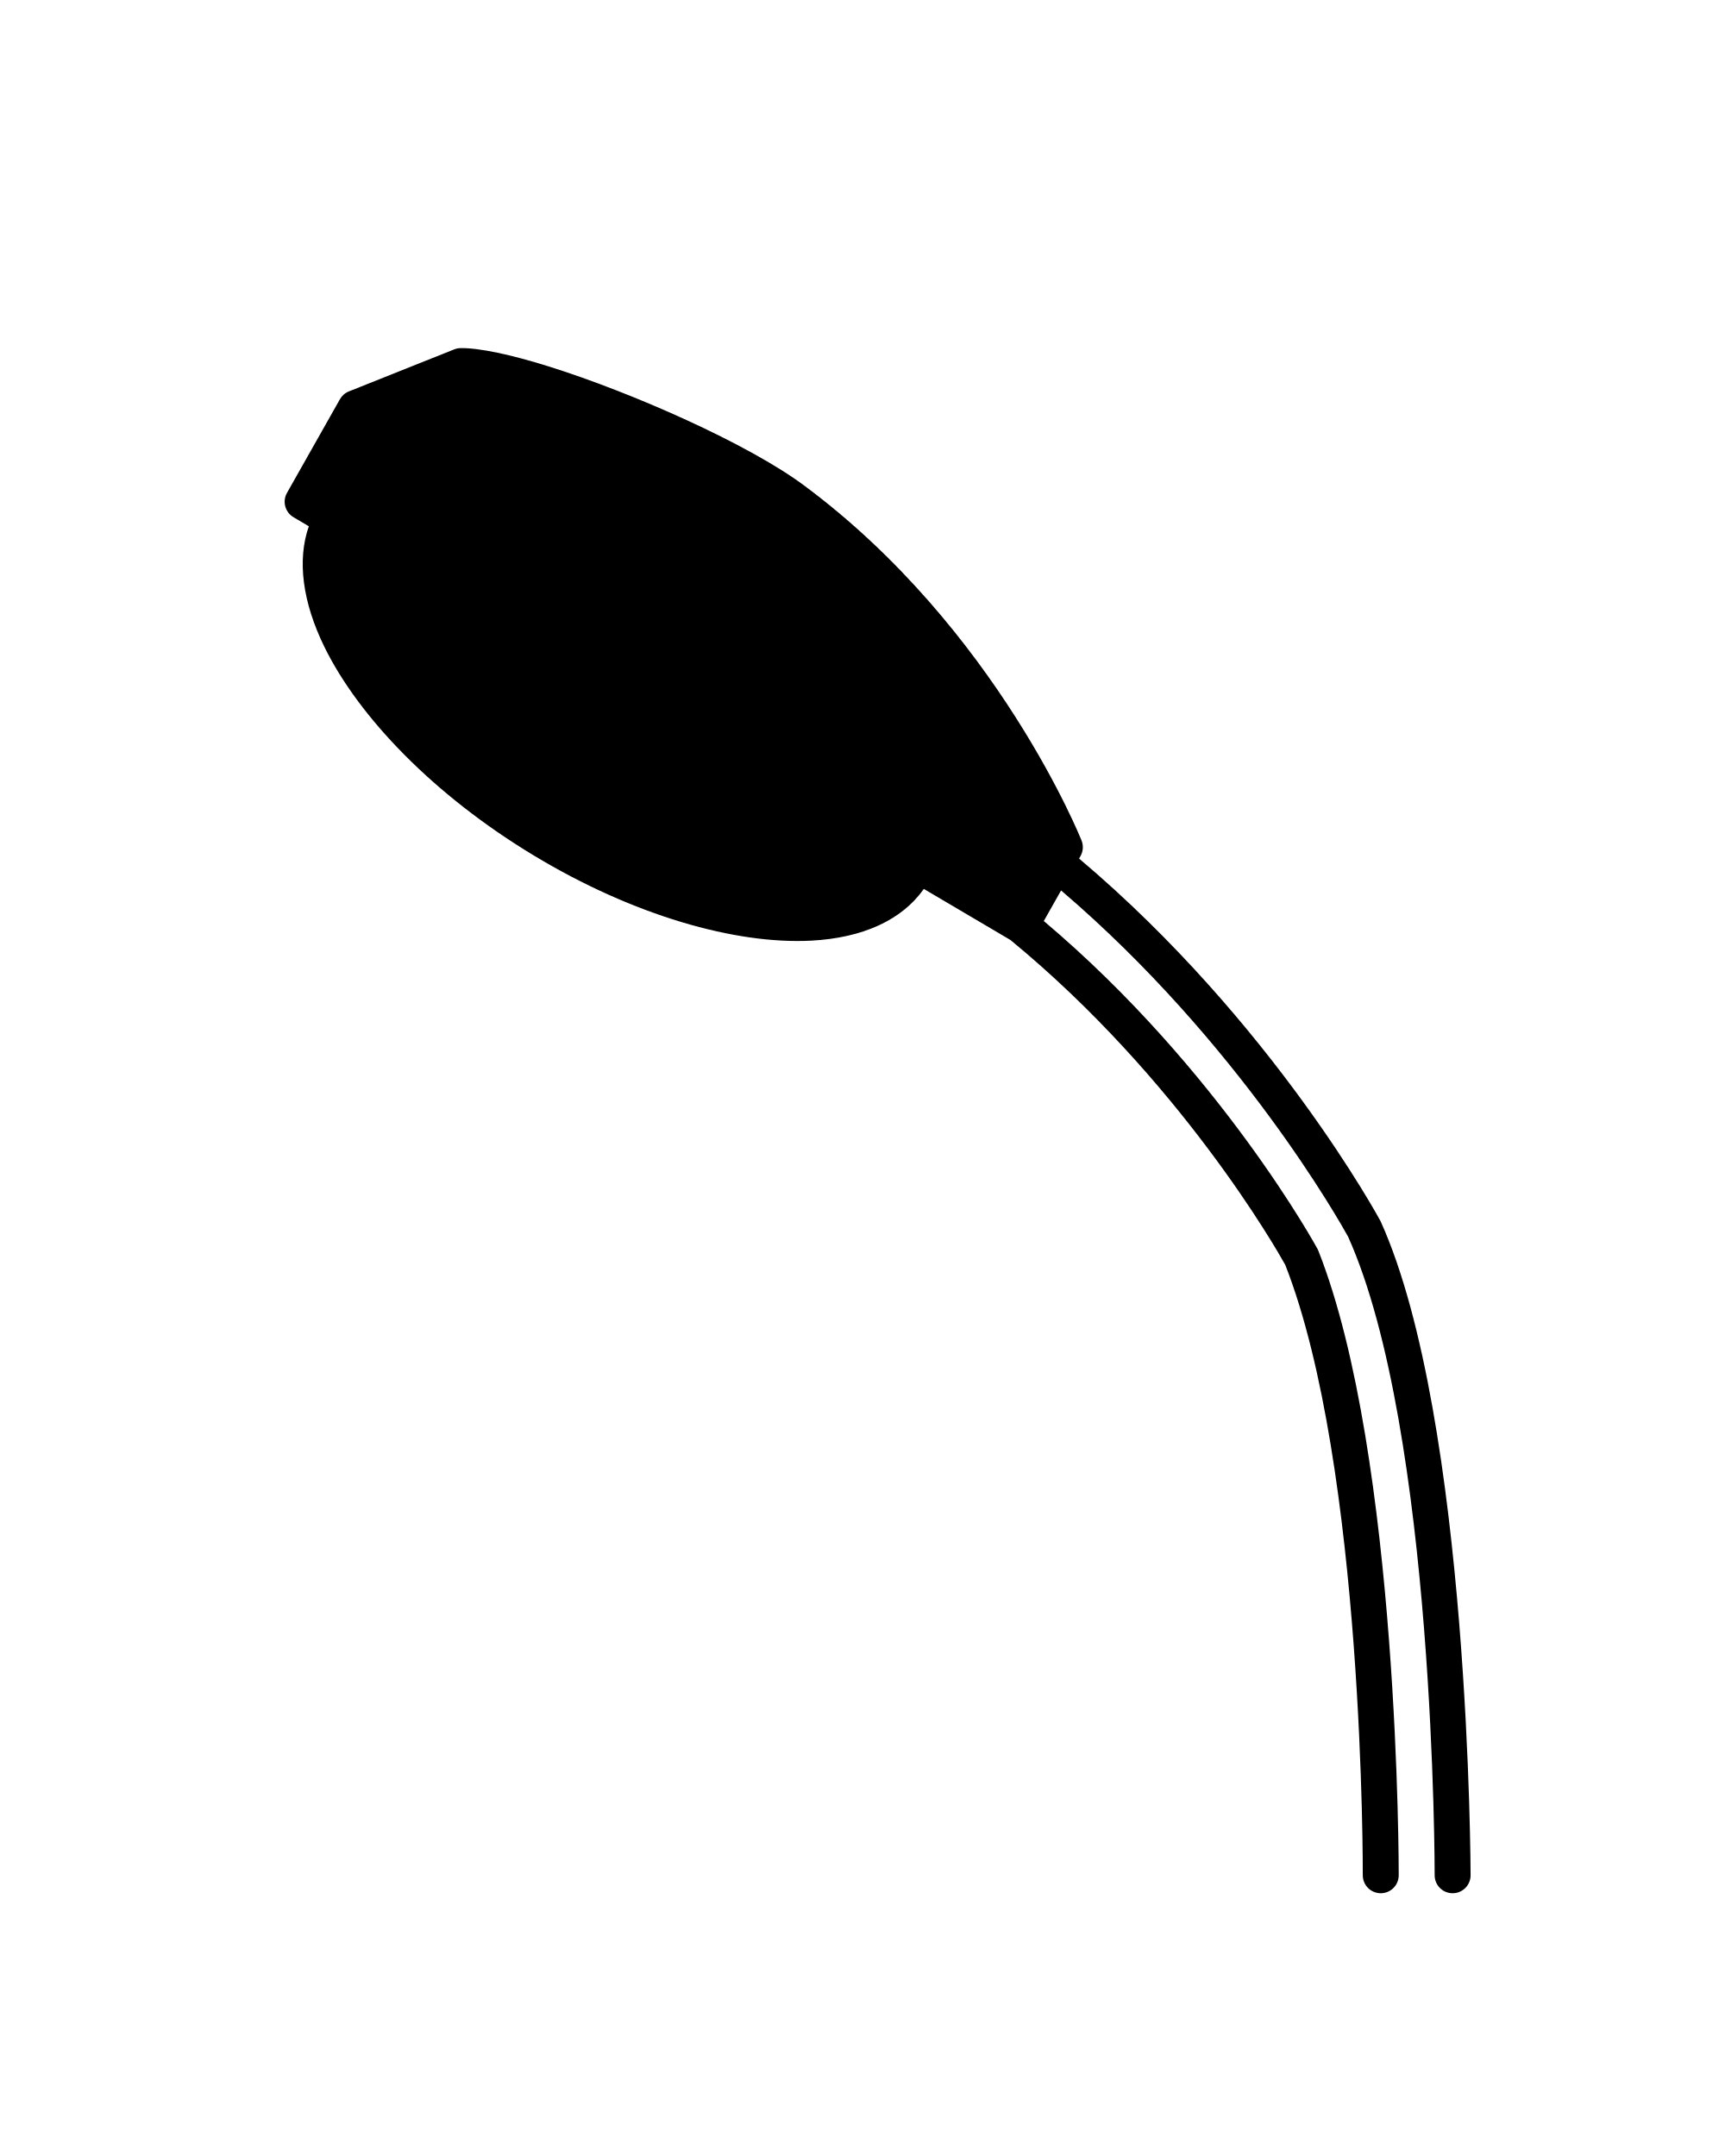
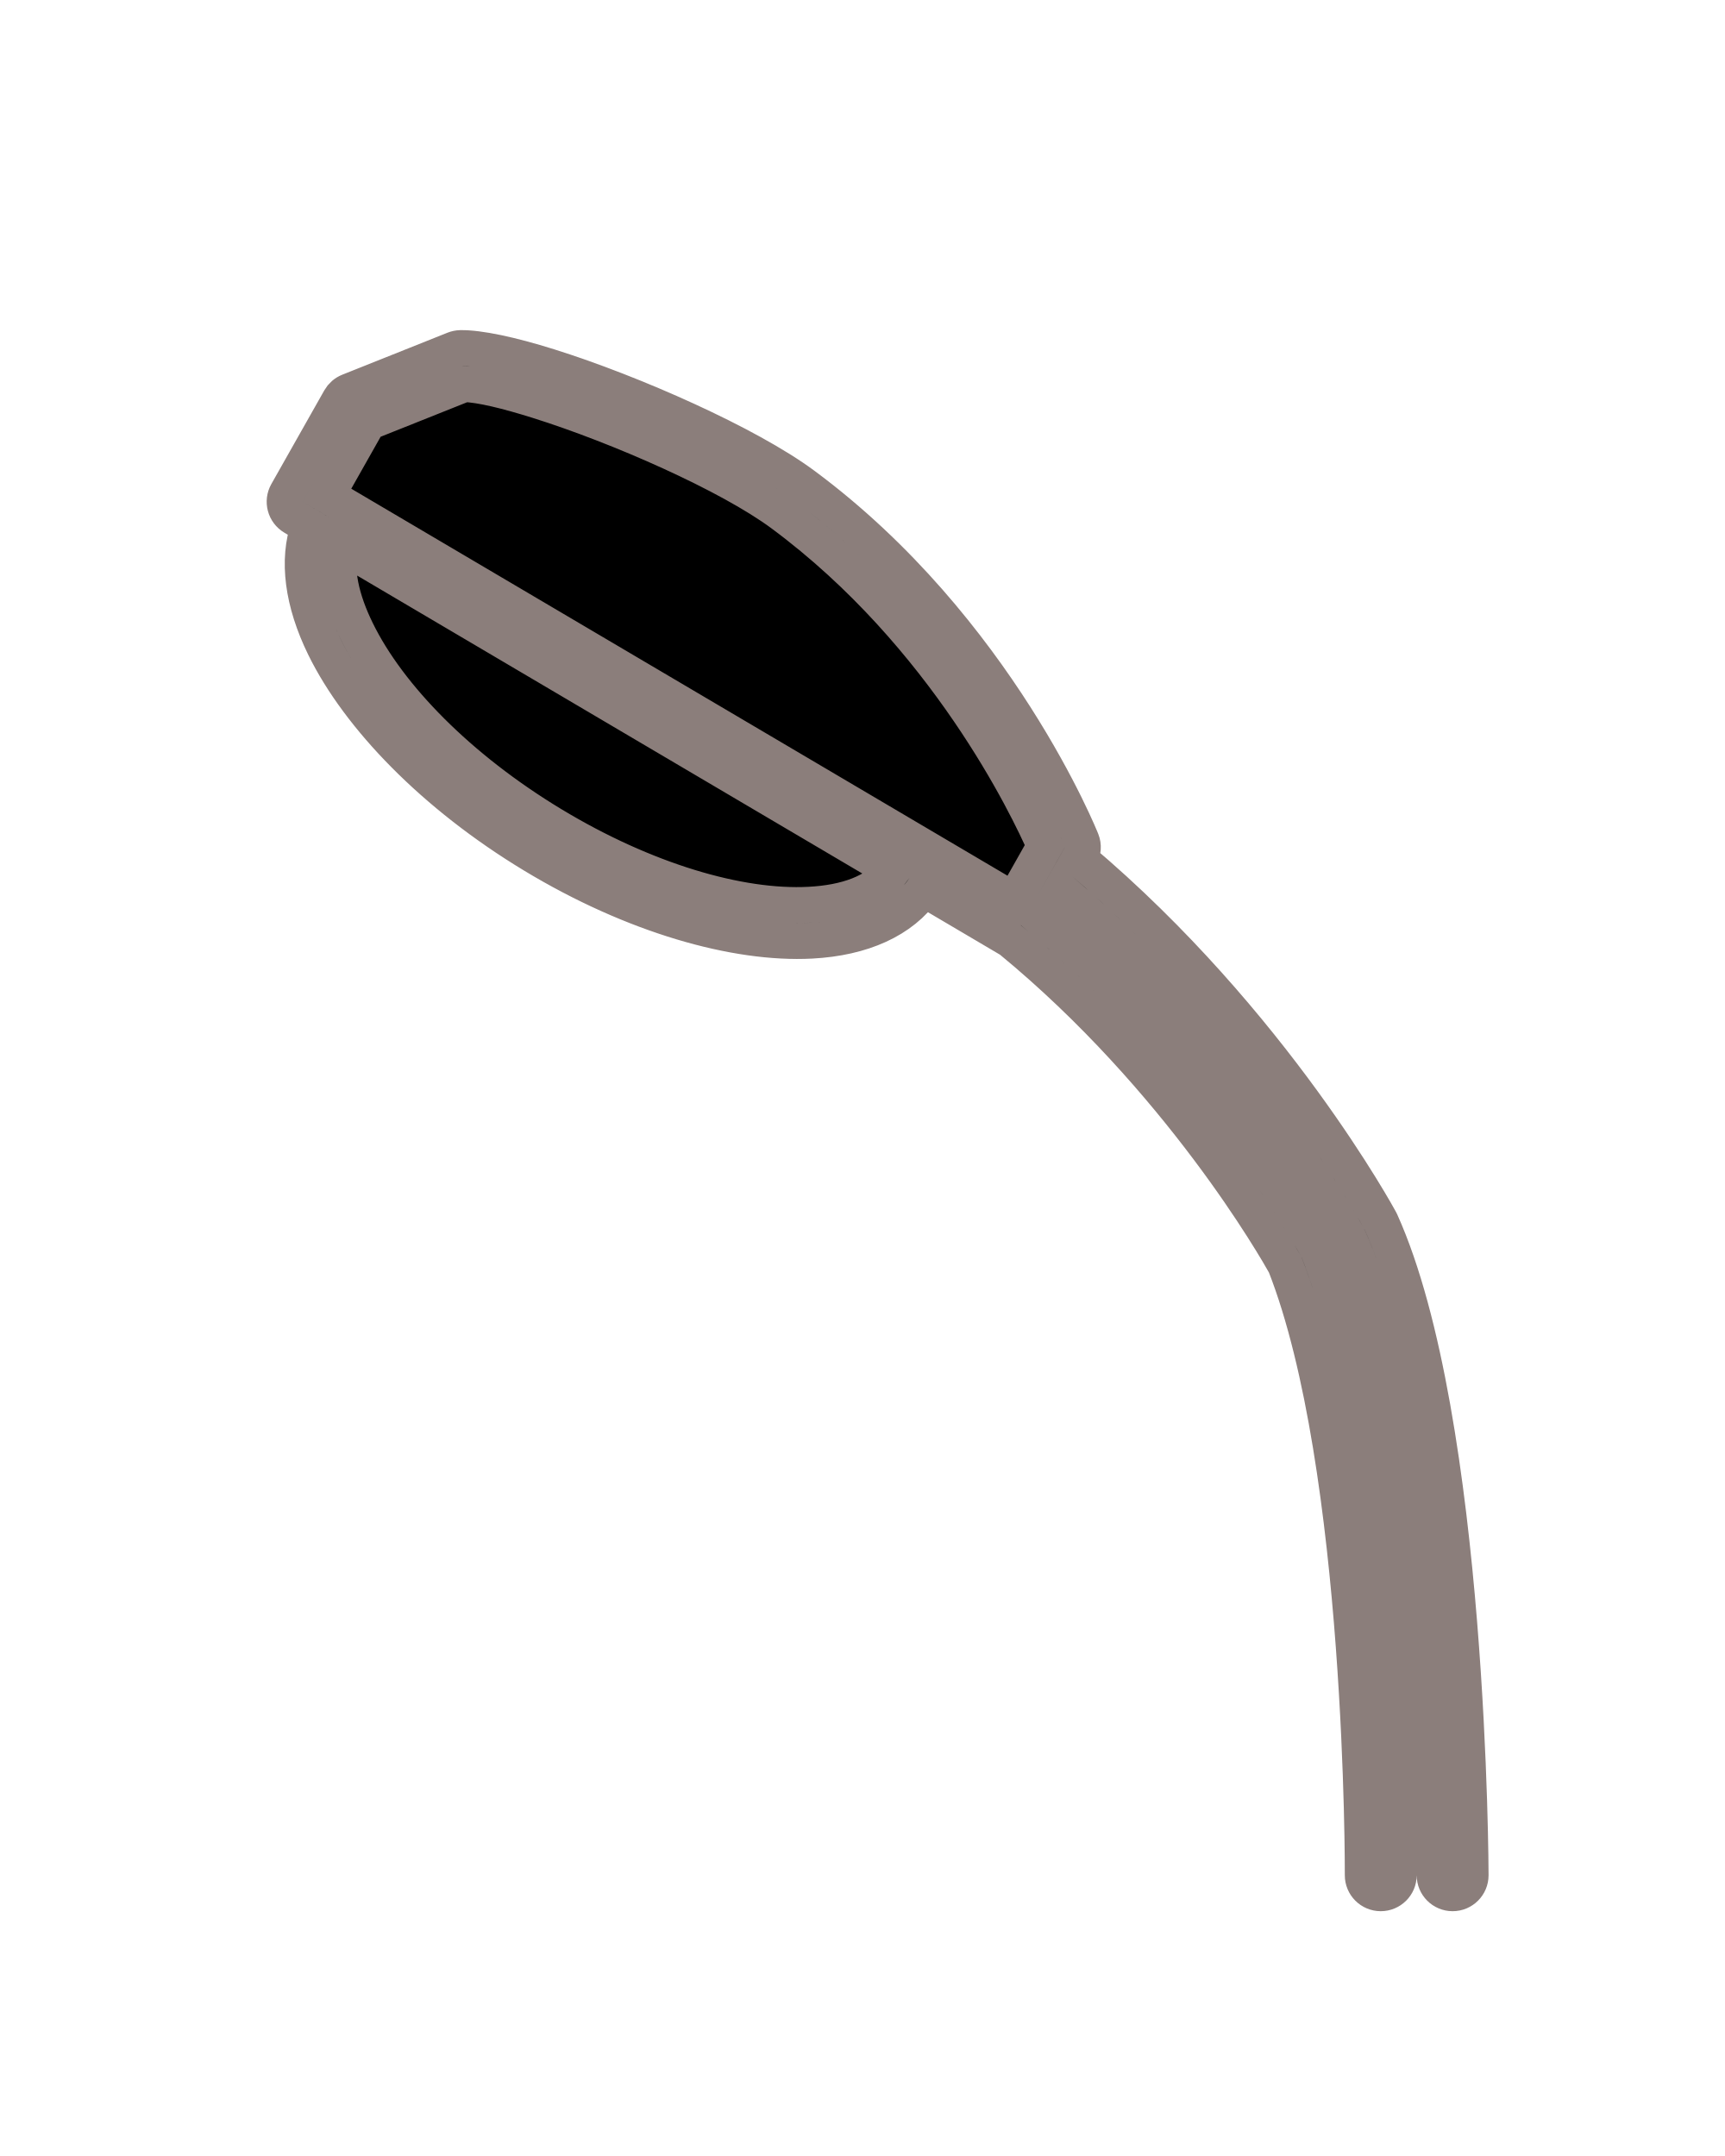
<svg xmlns="http://www.w3.org/2000/svg" version="1.1" id="Capa_1" x="0px" y="0px" viewBox="0 0 96 120" style="enable-background:new 0 0 96 120;" xml:space="preserve">
  <g transform="matrix(2.00001,0,0,2,0.00128,-359.999)">
-     <path style="fill-rule:blue;clip-rule:yellow;" d="M8.593,194.645c-0.331,0.946-0.175,2.114,0.432,3.355   c0.958,1.955,3.042,4.124,5.82,5.802c2.783,1.681,5.628,2.485,7.729,2.375c1.424-0.075,2.524-0.571,3.131-1.44l2.411,1.422   c4.712,3.874,7.41,8.615,7.646,9.039c2.205,5.616,2.158,16.987,2.158,16.987c-0.001,0.276,0.222,0.501,0.498,0.502   c0.276,0.001,0.501-0.222,0.502-0.498c0,0,0.025-11.66-2.236-17.382c-0.008-0.019-0.016-0.038-0.026-0.055   c0,0-2.703-4.977-7.614-9.121l0.481-0.851c4.956,4.231,7.767,9.238,7.987,9.637c2.424,5.4,2.408,17.77,2.408,17.77   c0,0.276,0.224,0.5,0.5,0.5s0.5-0.224,0.5-0.5c0,0-0.016-12.681-2.498-18.187c-0.005-0.011-0.01-0.021-0.016-0.032   c0,0-2.969-5.509-8.38-10.075l0.04-0.071c0.074-0.131,0.085-0.29,0.029-0.43c0,0-2.342-5.899-7.737-9.894   c-1.542-1.143-4.744-2.565-7.09-3.301c-1.052-0.33-1.941-0.519-2.457-0.51c-0.06,0.002-0.119,0.014-0.175,0.036l-2.928,1.169   c-0.106,0.042-0.194,0.119-0.25,0.218l-1.473,2.606c-0.134,0.237-0.054,0.538,0.181,0.677L8.593,194.645z M9.478,195.166   c-0.169,0.689,0.015,1.515,0.446,2.394c0.891,1.821,2.851,3.823,5.438,5.386c2.581,1.559,5.211,2.335,7.159,2.232   c1.03-0.054,1.86-0.346,2.319-0.951L9.478,195.166z M28.219,205.059l0.855-1.515c-0.469-1.069-2.751-5.866-7.311-9.243   c-1.477-1.094-4.548-2.445-6.795-3.15c-0.86-0.27-1.592-0.449-2.052-0.463l-2.674,1.067l-1.145,2.026L28.219,205.059z" />
+     <path style="fill-rule:blue;stroke:#8B7E7B;clip-rule:evenodd;" d="M8.593,194.645c-0.331,0.946-0.175,2.114,0.432,3.355   c0.958,1.955,3.042,4.124,5.82,5.802c2.783,1.681,5.628,2.485,7.729,2.375c1.424-0.075,2.524-0.571,3.131-1.44l2.411,1.422   c4.712,3.874,7.41,8.615,7.646,9.039c2.205,5.616,2.158,16.987,2.158,16.987c-0.001,0.276,0.222,0.501,0.498,0.502   c0.276,0.001,0.501-0.222,0.502-0.498c0,0,0.025-11.66-2.236-17.382c-0.008-0.019-0.016-0.038-0.026-0.055   c0,0-2.703-4.977-7.614-9.121l0.481-0.851c4.956,4.231,7.767,9.238,7.987,9.637c2.424,5.4,2.408,17.77,2.408,17.77   c0,0.276,0.224,0.5,0.5,0.5s0.5-0.224,0.5-0.5c0,0-0.016-12.681-2.498-18.187c-0.005-0.011-0.01-0.021-0.016-0.032   c0,0-2.969-5.509-8.38-10.075l0.04-0.071c0.074-0.131,0.085-0.29,0.029-0.43c0,0-2.342-5.899-7.737-9.894   c-1.542-1.143-4.744-2.565-7.09-3.301c-1.052-0.33-1.941-0.519-2.457-0.51c-0.06,0.002-0.119,0.014-0.175,0.036l-2.928,1.169   c-0.106,0.042-0.194,0.119-0.25,0.218l-1.473,2.606c-0.134,0.237-0.054,0.538,0.181,0.677L8.593,194.645z M9.478,195.166   c-0.169,0.689,0.015,1.515,0.446,2.394c0.891,1.821,2.851,3.823,5.438,5.386c2.581,1.559,5.211,2.335,7.159,2.232   c1.03-0.054,1.86-0.346,2.319-0.951L9.478,195.166z M28.219,205.059l0.855-1.515c-0.469-1.069-2.751-5.866-7.311-9.243   c-1.477-1.094-4.548-2.445-6.795-3.15c-0.86-0.27-1.592-0.449-2.052-0.463l-2.674,1.067l-1.145,2.026L28.219,205.059z" />
  </g>
</svg>
